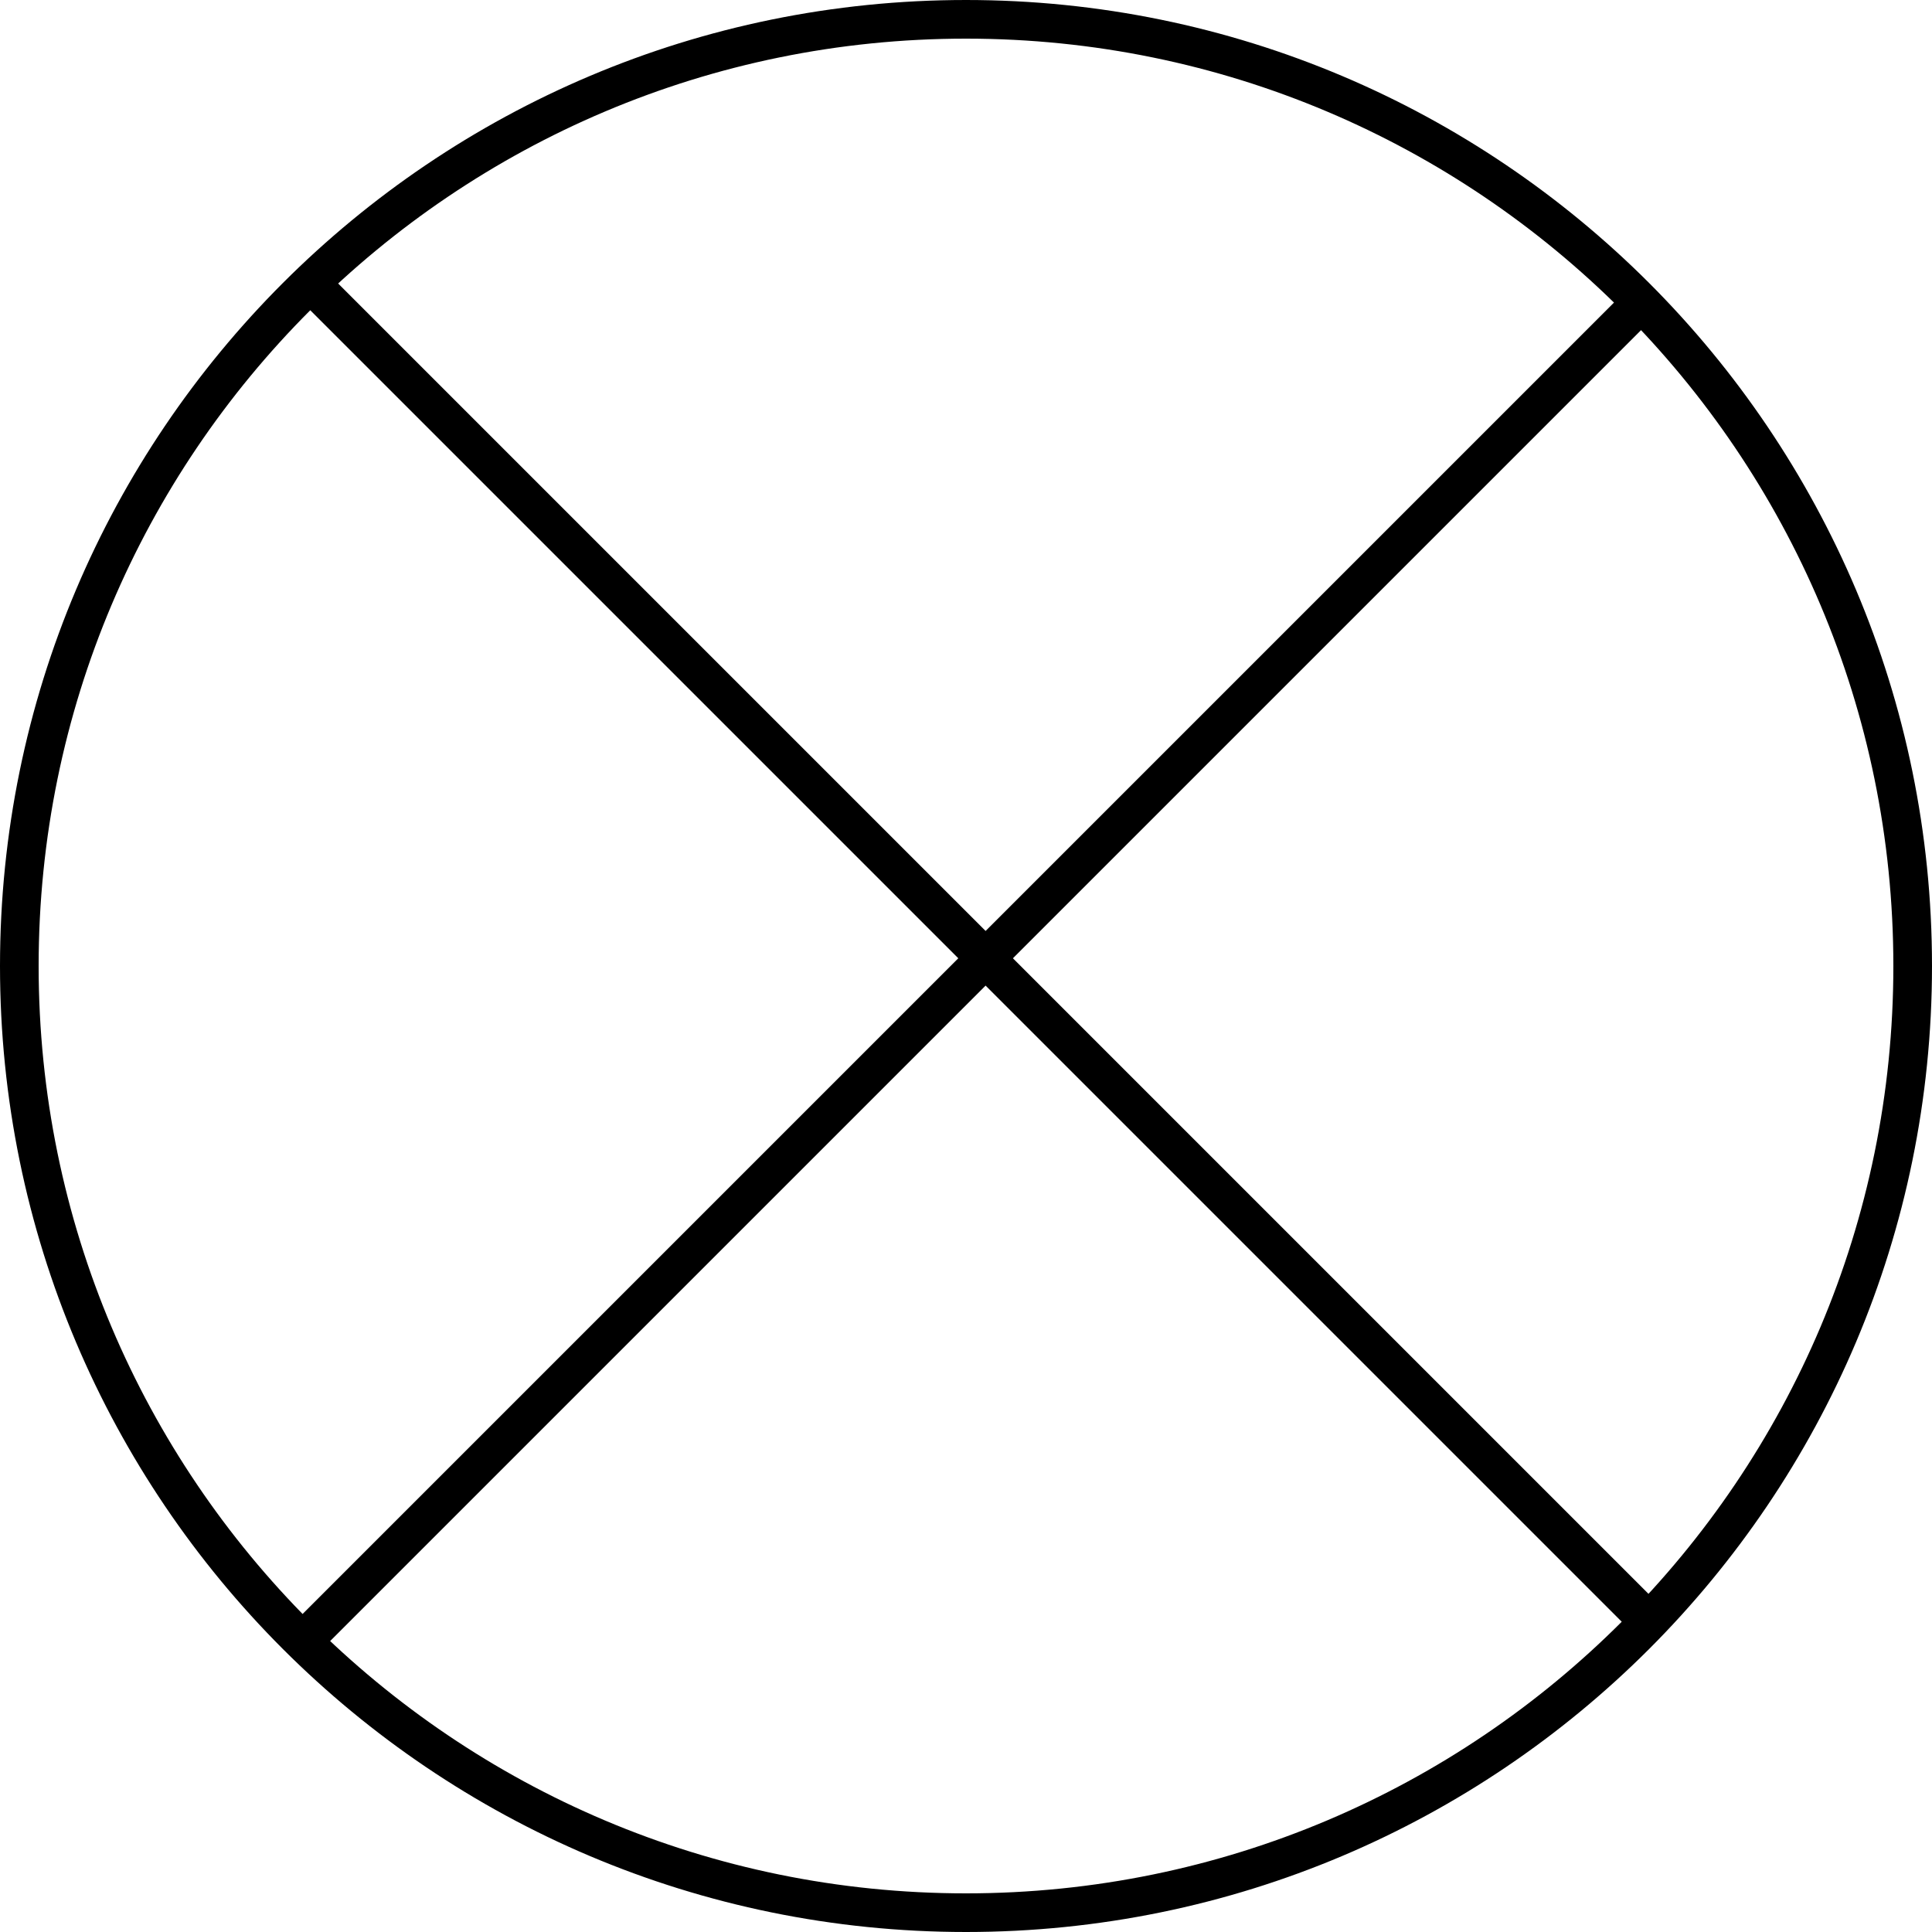
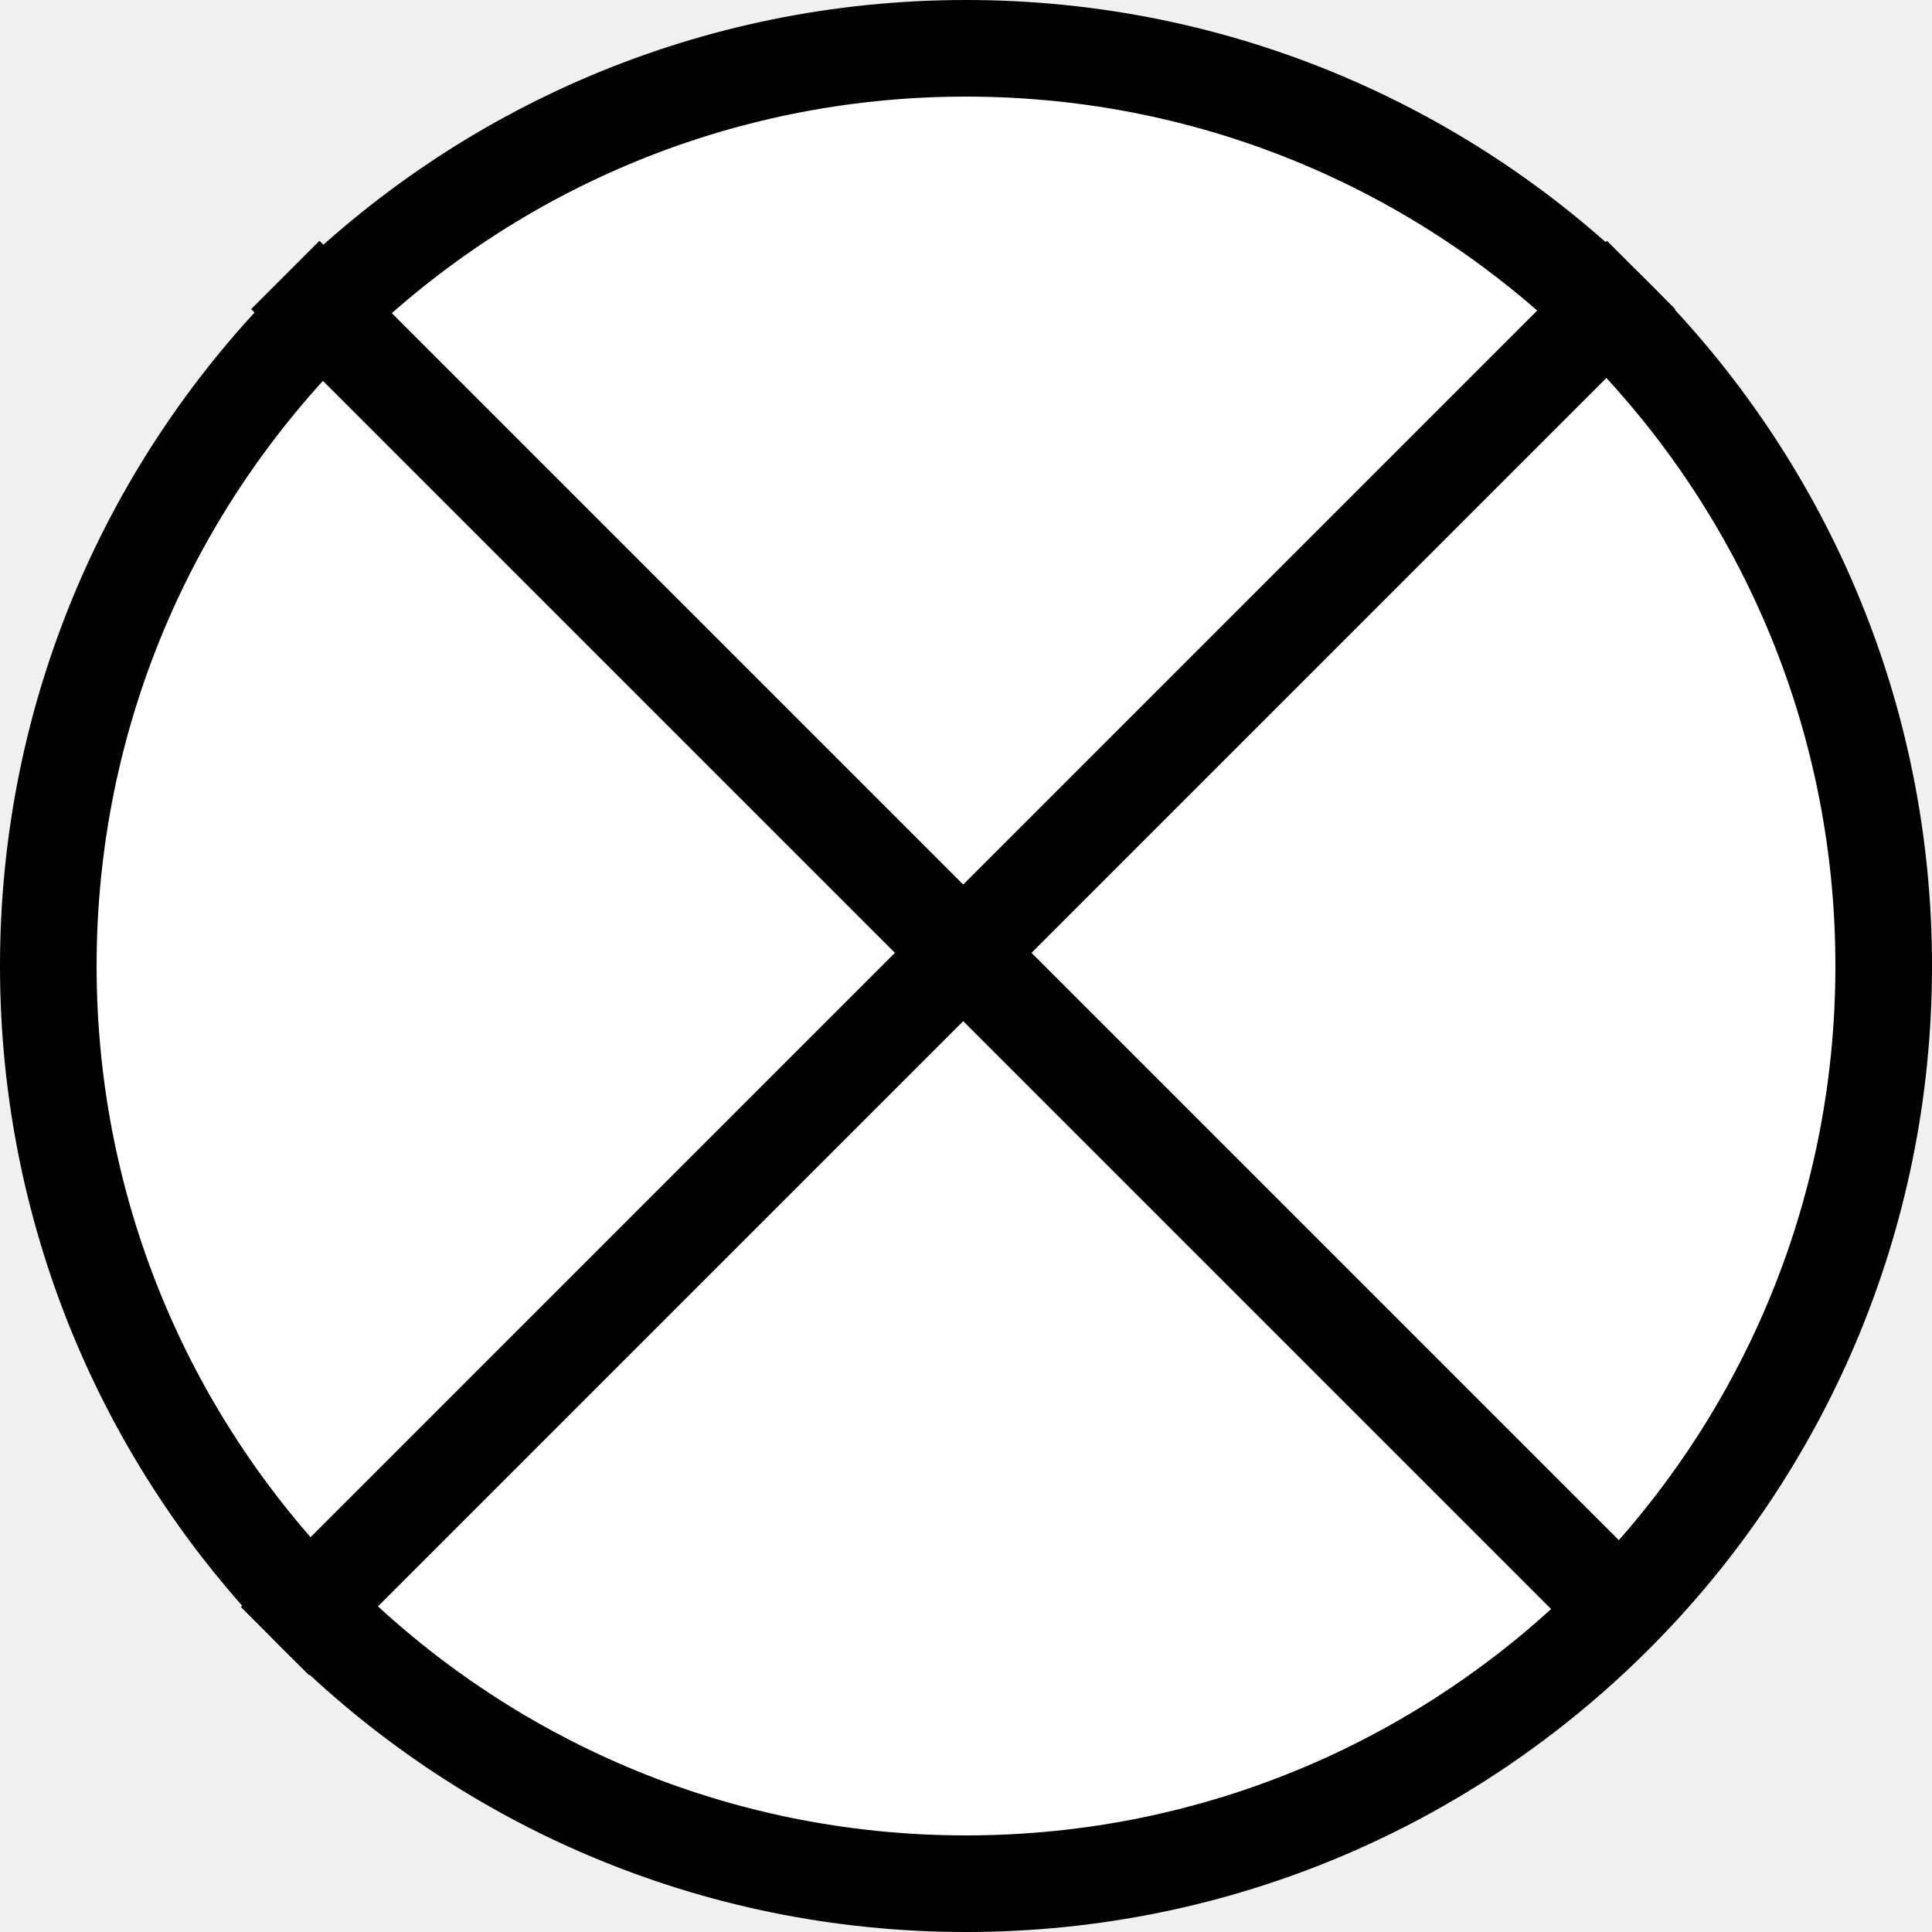
<svg xmlns="http://www.w3.org/2000/svg" width="100" height="100" viewBox="0 0 100 100" fill="none">
-   <rect width="100" height="100" fill="white" />
-   <circle cx="50" cy="50" r="49" fill="white" stroke="black" stroke-width="2" />
-   <line x1="15.293" y1="85.322" x2="85.322" y2="15.293" stroke="black" stroke-width="2" />
-   <line x1="15.707" y1="14.293" x2="85.736" y2="84.322" stroke="black" stroke-width="2" />
+   <circle cx="50" cy="50" r="47.5" fill="white" stroke="black" stroke-width="5" />
+   <line x1="14.232" y1="84.943" x2="84.943" y2="14.232" stroke="black" stroke-width="5" />
+   <line x1="14.768" y1="14.232" x2="85.479" y2="84.943" stroke="black" stroke-width="5" />
</svg>
